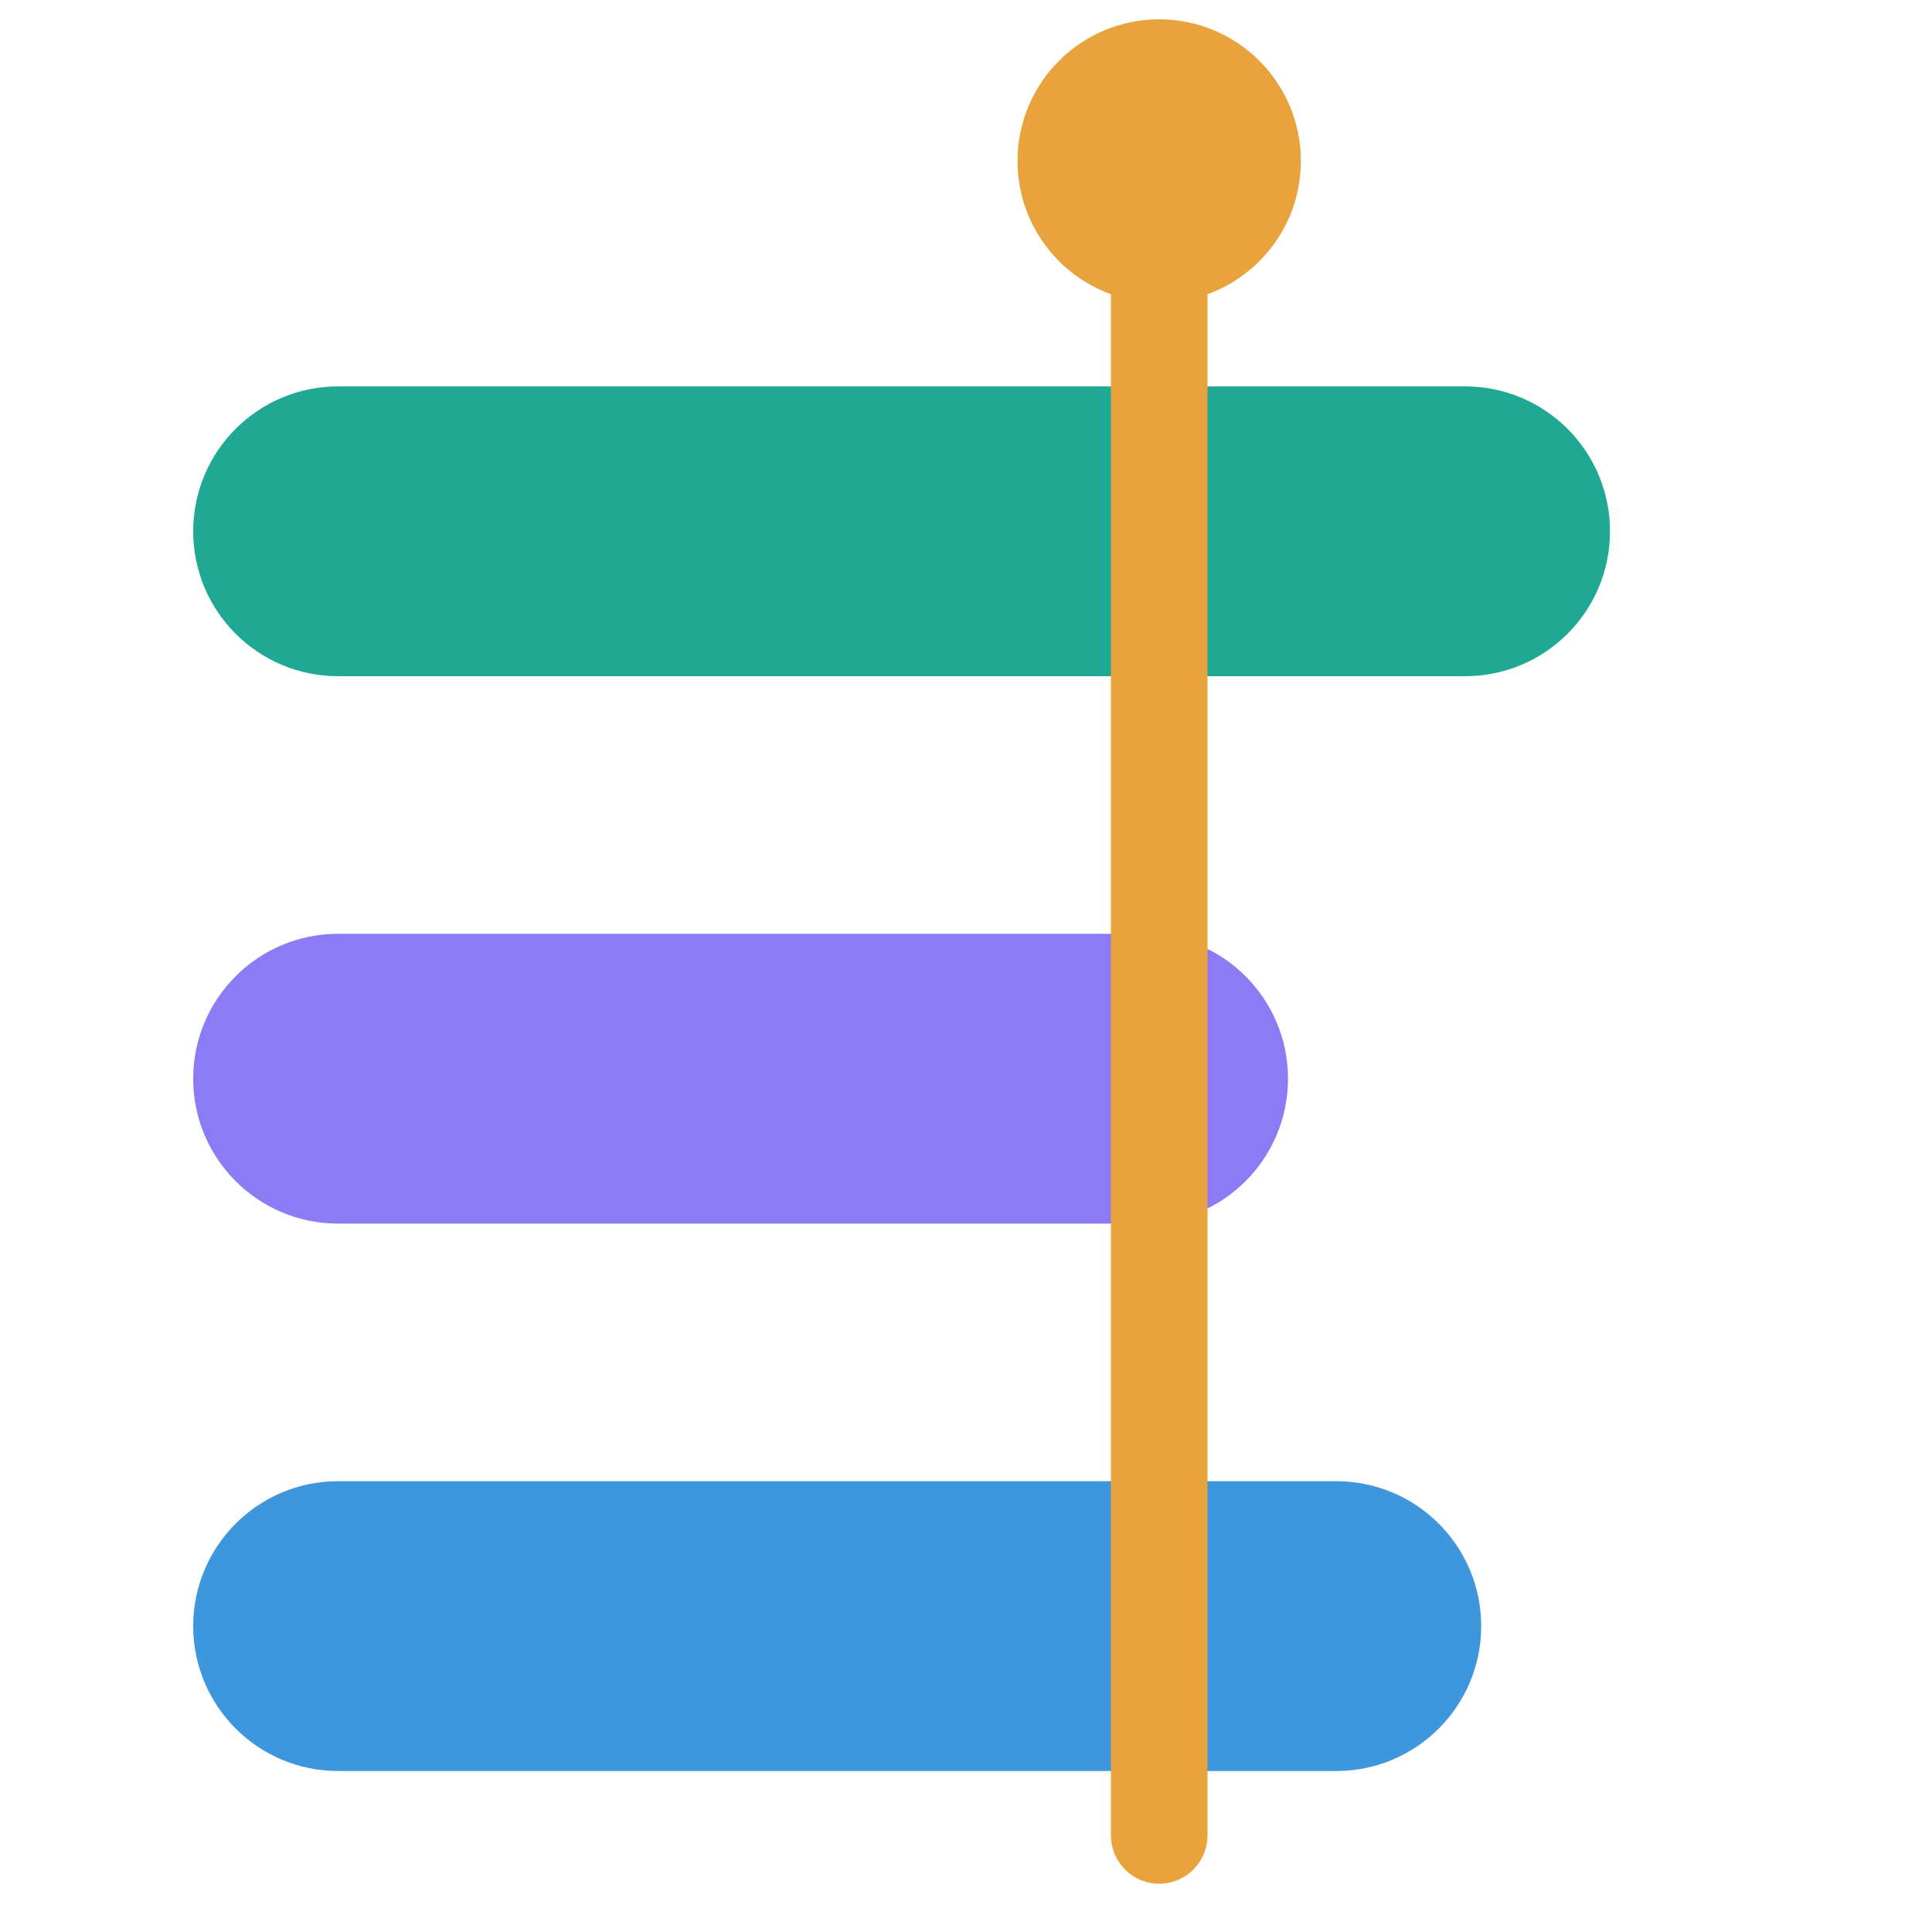
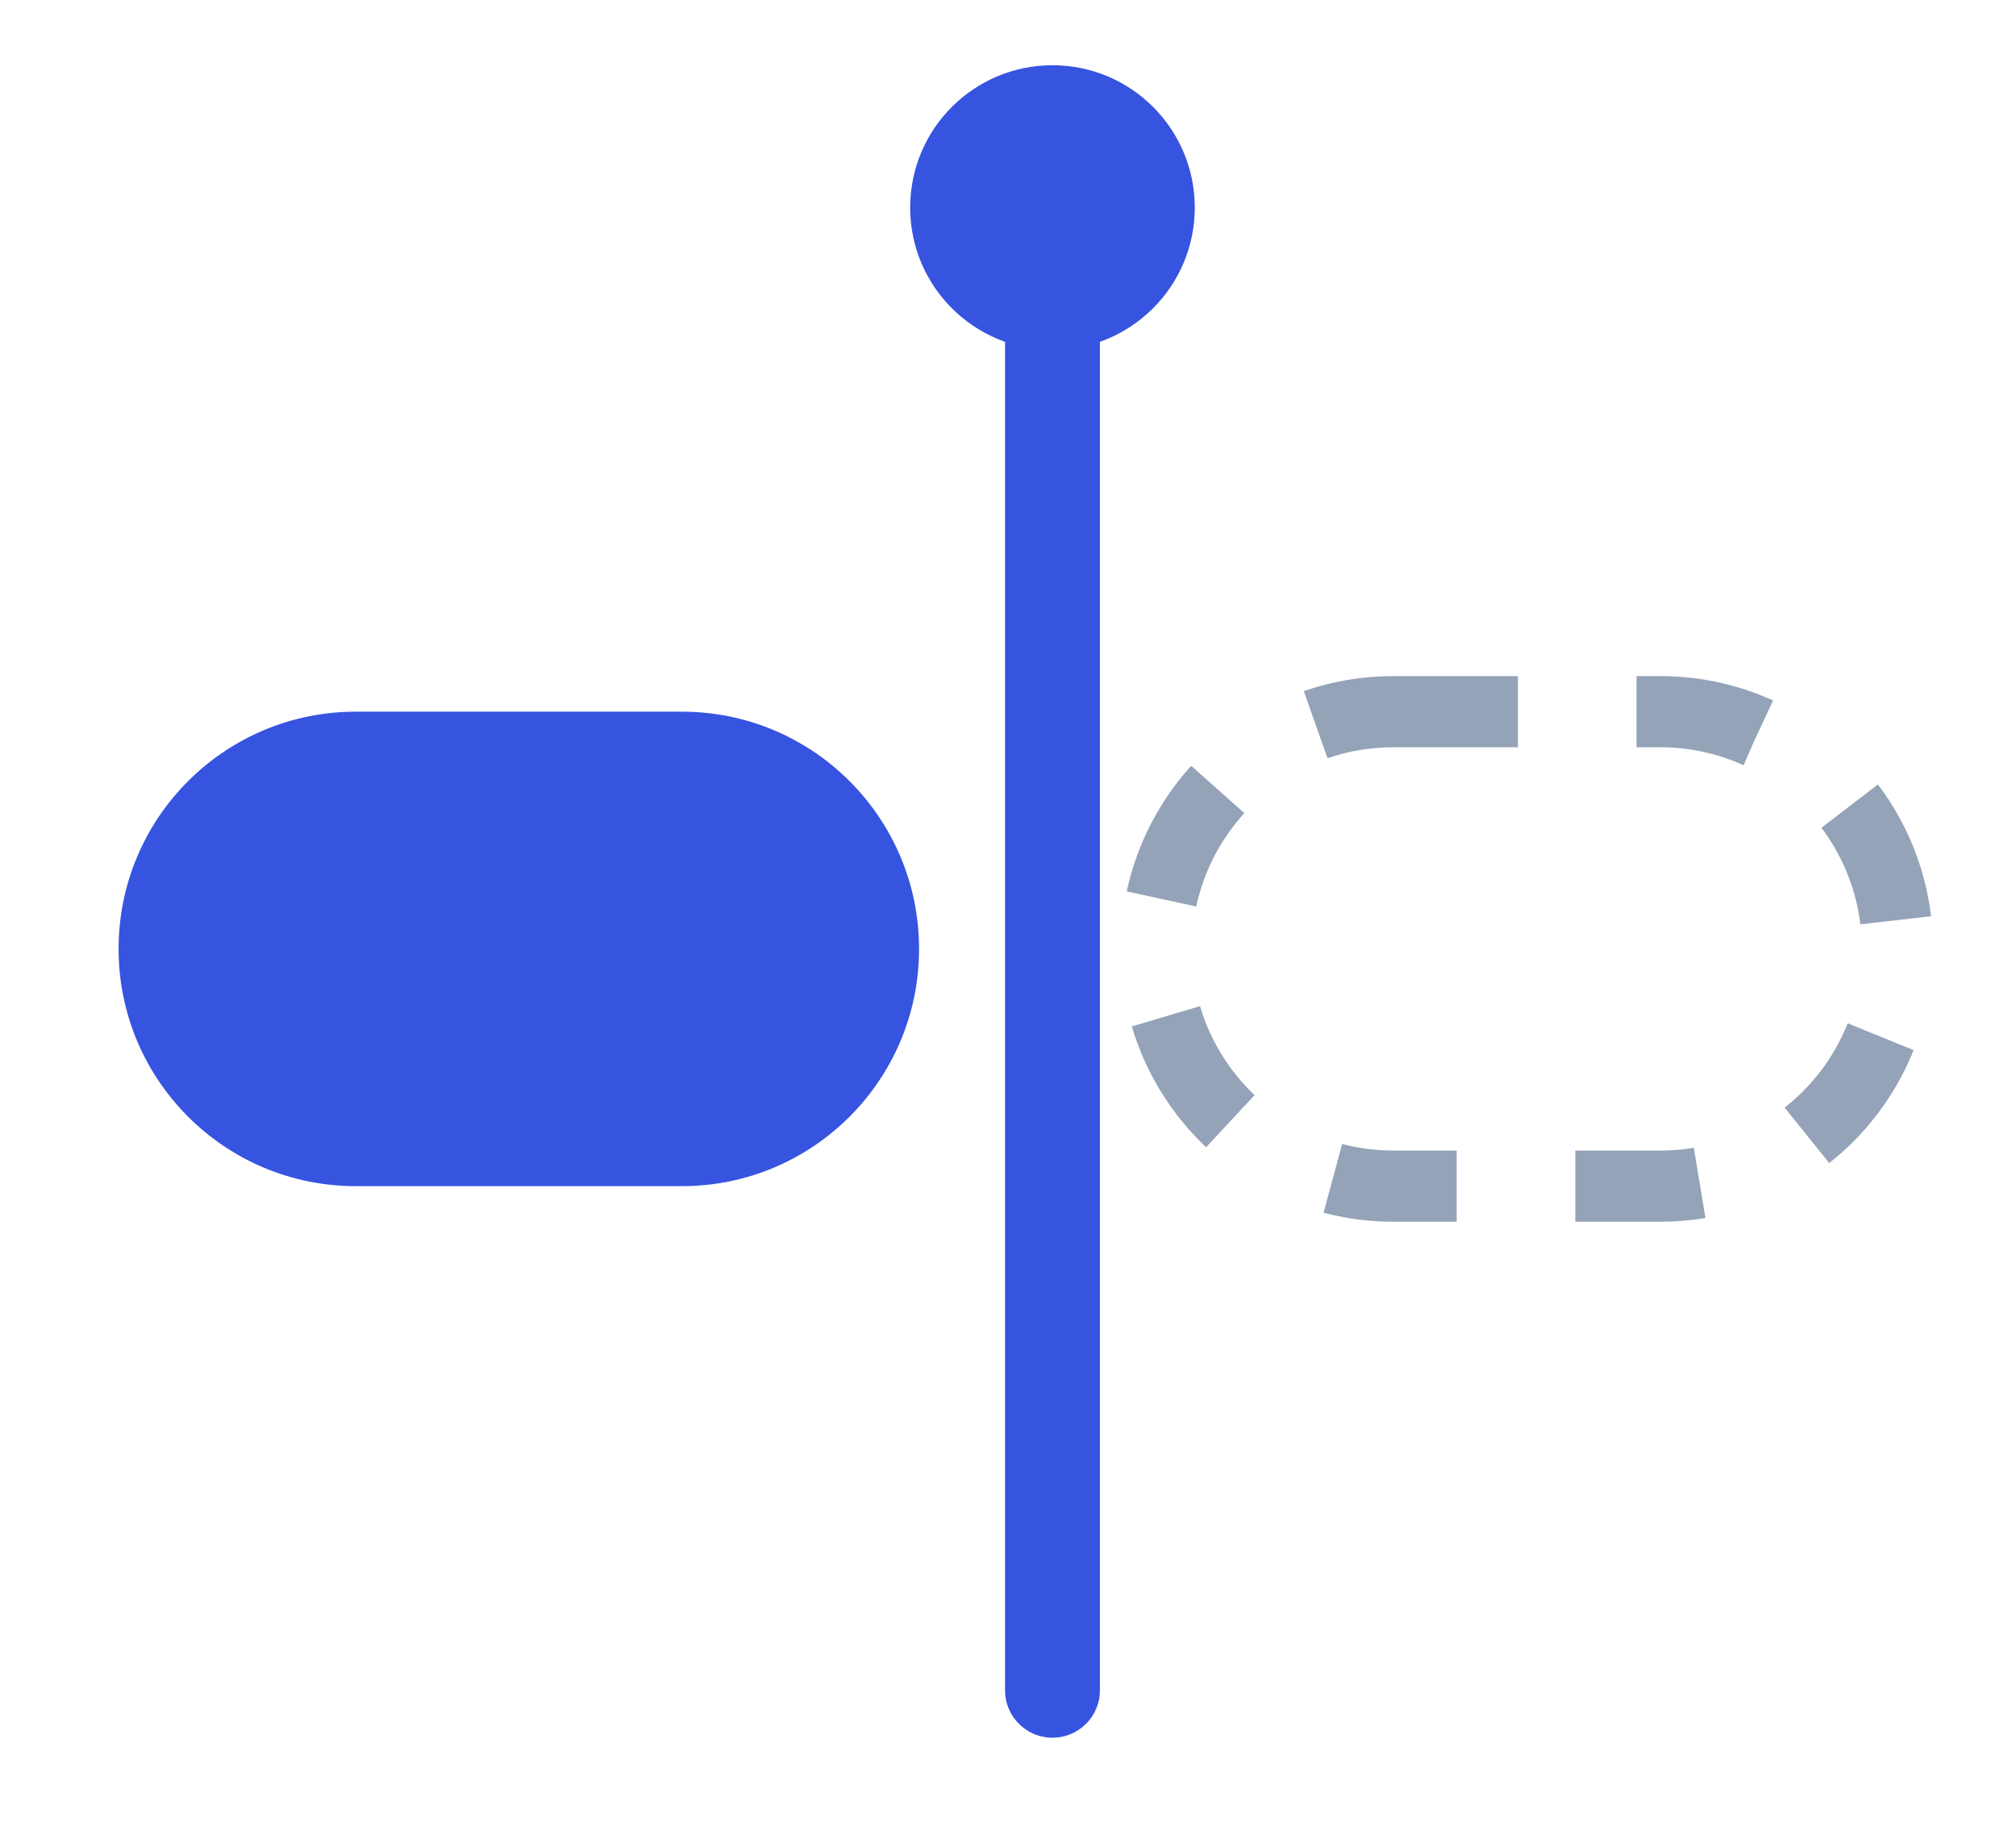
- <svg xmlns="http://www.w3.org/2000/svg" viewBox="18 18 60 60" width="60" height="60" role="img" aria-label="myDevTime mark">
-   <rect x="24" y="30" width="44" height="9" rx="4.5" fill="#1fa894" />
-   <rect x="24" y="47" width="34" height="9" rx="4.5" fill="#8b7bf5" />
-   <rect x="24" y="64" width="40" height="9" rx="4.5" fill="#3e97dd" />
-   <line x1="54" y1="23" x2="54" y2="75" stroke="#e8a33d" stroke-width="3" stroke-linecap="round" />
-   <circle cx="54" cy="23" r="4.4" fill="#e8a33d" />
+ <svg xmlns="http://www.w3.org/2000/svg" viewBox="14 16 68 62" width="68" height="62" role="img" aria-label="myDevTime mark">
+   <rect x="18" y="40" width="27" height="16" rx="8" fill="#3654e0" />
+   <rect x="53" y="40" width="25" height="16" rx="8" fill="none" stroke="#94a3b8" stroke-width="2.4" stroke-dasharray="4.2 4" />
+   <line x1="49.5" y1="23" x2="49.5" y2="73" stroke="#3654e0" stroke-width="3.2" stroke-linecap="round" />
+   <circle cx="49.5" cy="23" r="4.8" fill="#3654e0" />
</svg>
